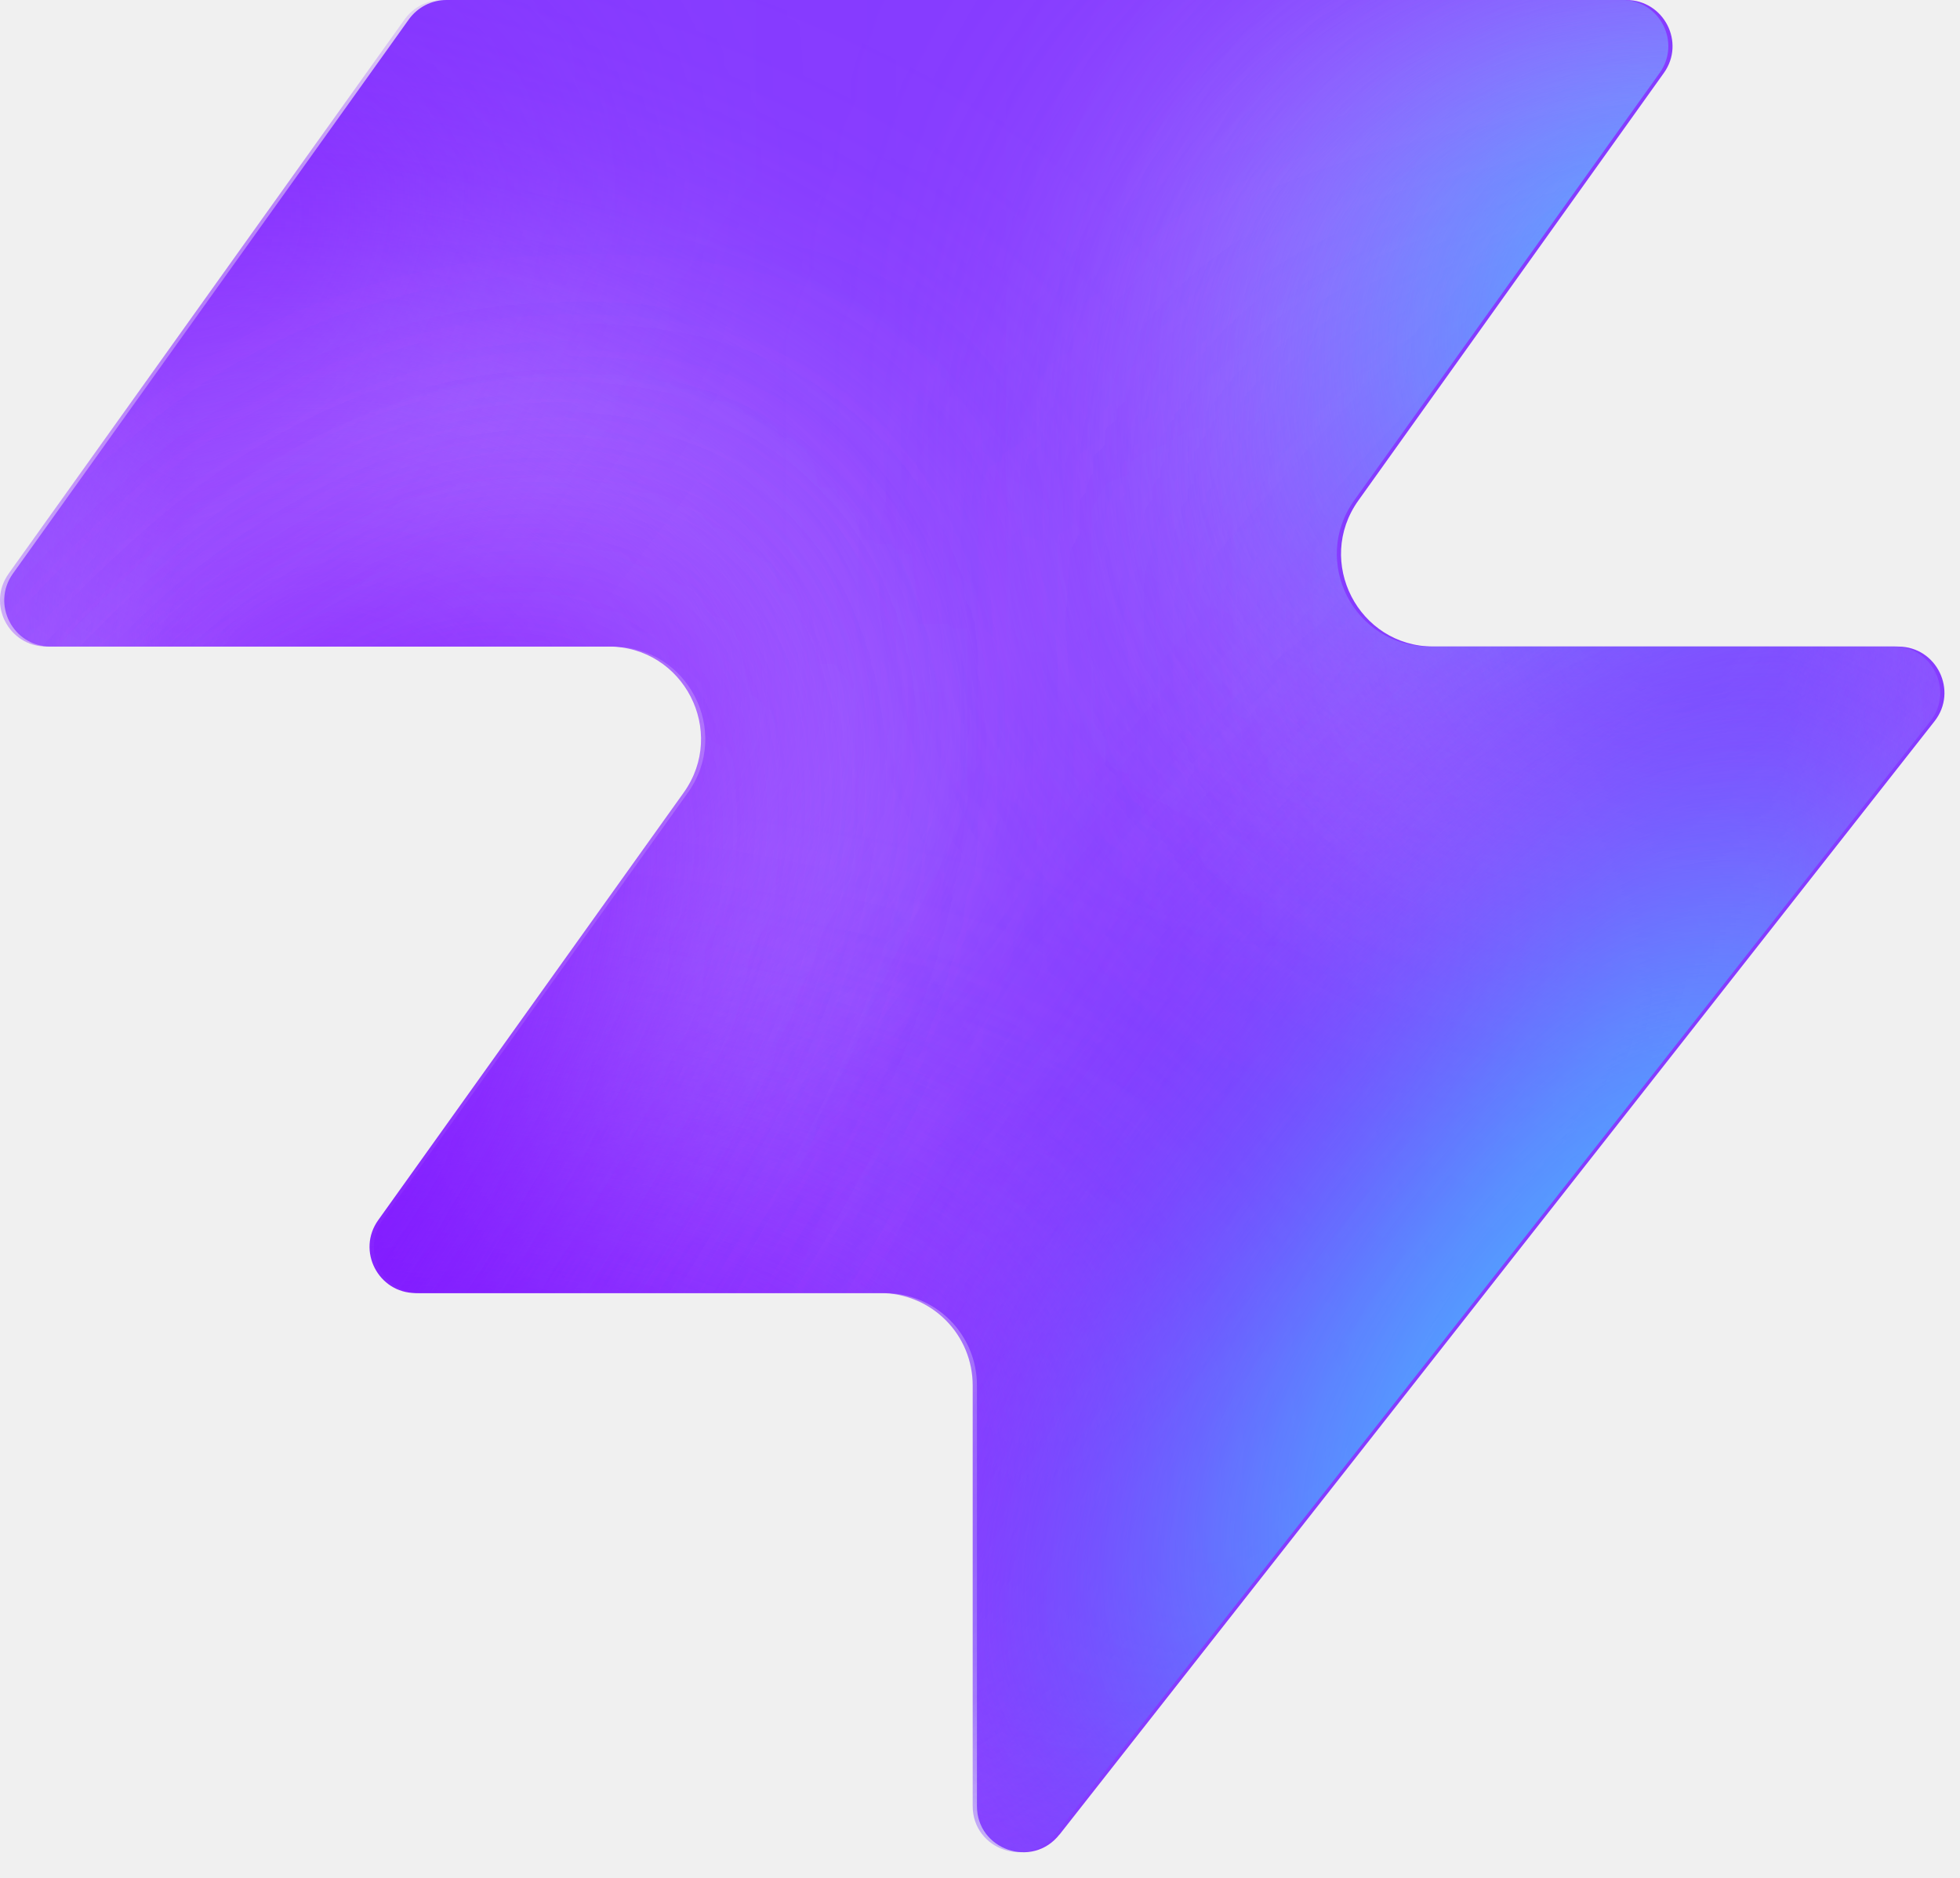
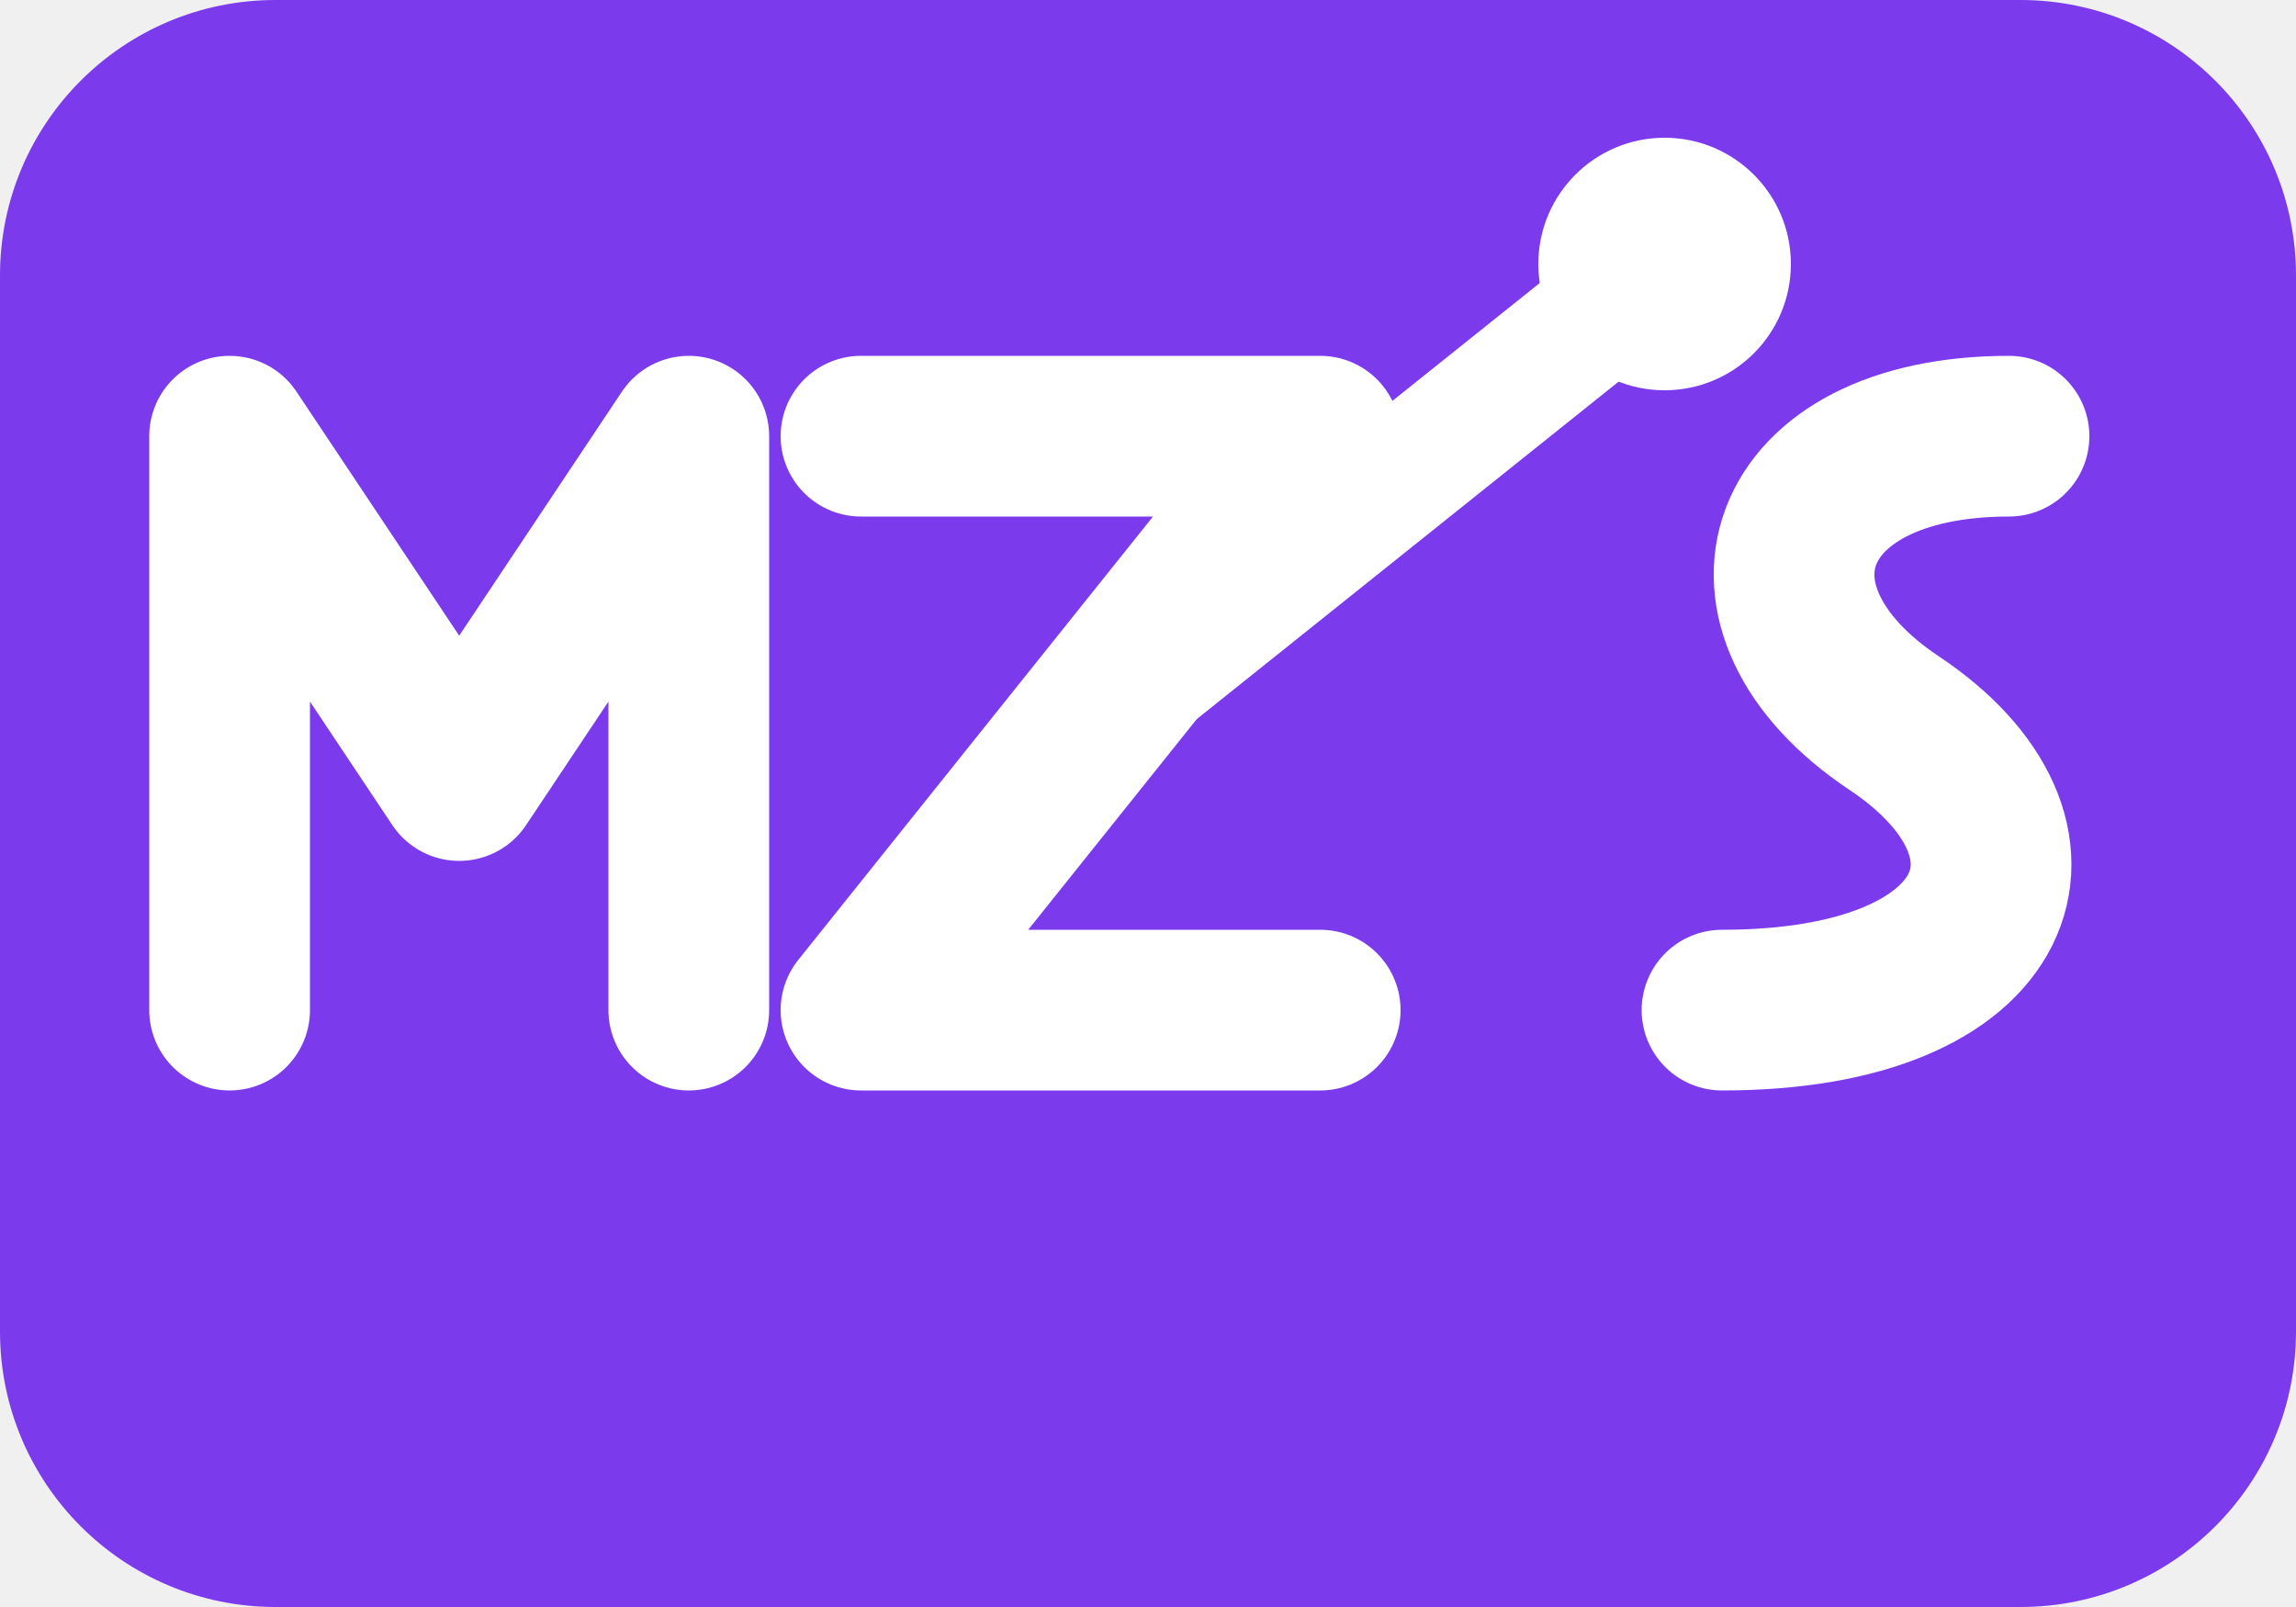
- <svg xmlns="http://www.w3.org/2000/svg" width="48" height="46" fill="none" viewBox="0 0 48 46">
-   <path fill="#863bff" d="M25.946 44.938c-.664.845-2.021.375-2.021-.698V33.937a2.26 2.26 0 0 0-2.262-2.262H10.287c-.92 0-1.456-1.04-.92-1.788l7.48-10.471c1.07-1.497 0-3.578-1.842-3.578H1.237c-.92 0-1.456-1.04-.92-1.788L10.013.474c.214-.297.556-.474.92-.474h28.894c.92 0 1.456 1.04.92 1.788l-7.48 10.471c-1.07 1.498 0 3.579 1.842 3.579h11.377c.943 0 1.473 1.088.89 1.83L25.947 44.94z" style="fill:#863bff;fill:color(display-p3 .525 .23 1);fill-opacity:1" />
-   <mask id="a" width="48" height="46" x="0" y="0" maskUnits="userSpaceOnUse" style="mask-type:alpha">
-     <path fill="#000" d="M25.842 44.938c-.664.844-2.021.375-2.021-.698V33.937a2.26 2.26 0 0 0-2.262-2.262H10.183c-.92 0-1.456-1.04-.92-1.788l7.48-10.471c1.07-1.498 0-3.579-1.842-3.579H1.133c-.92 0-1.456-1.04-.92-1.787L9.91.473c.214-.297.556-.474.92-.474h28.894c.92 0 1.456 1.04.92 1.788l-7.48 10.471c-1.07 1.498 0 3.578 1.842 3.578h11.377c.943 0 1.473 1.088.89 1.832L25.843 44.94z" style="fill:#000;fill-opacity:1" />
-   </mask>
-   <g mask="url(#a)">
-     <g filter="url(#b)">
-       <ellipse cx="5.508" cy="14.704" fill="#ede6ff" rx="5.508" ry="14.704" style="fill:#ede6ff;fill:color(display-p3 .927 .903 1);fill-opacity:1" transform="matrix(.00324 1 1 -.00324 -4.47 31.516)" />
-     </g>
-     <g filter="url(#c)">
-       <ellipse cx="10.399" cy="29.851" fill="#ede6ff" rx="10.399" ry="29.851" style="fill:#ede6ff;fill:color(display-p3 .927 .903 1);fill-opacity:1" transform="matrix(.00324 1 1 -.00324 -39.328 7.883)" />
-     </g>
-     <g filter="url(#d)">
-       <ellipse cx="5.508" cy="30.487" fill="#7e14ff" rx="5.508" ry="30.487" style="fill:#7e14ff;fill:color(display-p3 .492 .077 1);fill-opacity:1" transform="rotate(89.814 -25.913 -14.639)scale(1 -1)" />
-     </g>
-     <g filter="url(#e)">
-       <ellipse cx="5.508" cy="30.599" fill="#7e14ff" rx="5.508" ry="30.599" style="fill:#7e14ff;fill:color(display-p3 .492 .077 1);fill-opacity:1" transform="rotate(89.814 -32.644 -3.334)scale(1 -1)" />
-     </g>
-     <g filter="url(#f)">
-       <ellipse cx="5.508" cy="30.599" fill="#7e14ff" rx="5.508" ry="30.599" style="fill:#7e14ff;fill:color(display-p3 .492 .077 1);fill-opacity:1" transform="matrix(.00324 1 1 -.00324 -34.34 30.47)" />
-     </g>
-     <g filter="url(#g)">
-       <ellipse cx="14.072" cy="22.078" fill="#ede6ff" rx="14.072" ry="22.078" style="fill:#ede6ff;fill:color(display-p3 .927 .903 1);fill-opacity:1" transform="rotate(93.35 24.506 48.493)scale(-1 1)" />
-     </g>
-     <g filter="url(#h)">
-       <ellipse cx="3.47" cy="21.501" fill="#7e14ff" rx="3.47" ry="21.501" style="fill:#7e14ff;fill:color(display-p3 .492 .077 1);fill-opacity:1" transform="rotate(89.009 28.708 47.59)scale(-1 1)" />
-     </g>
-     <g filter="url(#i)">
-       <ellipse cx="3.47" cy="21.501" fill="#7e14ff" rx="3.47" ry="21.501" style="fill:#7e14ff;fill:color(display-p3 .492 .077 1);fill-opacity:1" transform="rotate(89.009 28.708 47.59)scale(-1 1)" />
-     </g>
-     <g filter="url(#j)">
-       <ellipse cx=".387" cy="8.972" fill="#7e14ff" rx="4.407" ry="29.108" style="fill:#7e14ff;fill:color(display-p3 .492 .077 1);fill-opacity:1" transform="rotate(39.51 .387 8.972)" />
-     </g>
-     <g filter="url(#k)">
-       <ellipse cx="47.523" cy="-6.092" fill="#7e14ff" rx="4.407" ry="29.108" style="fill:#7e14ff;fill:color(display-p3 .492 .077 1);fill-opacity:1" transform="rotate(37.892 47.523 -6.092)" />
-     </g>
-     <g filter="url(#l)">
-       <ellipse cx="41.412" cy="6.333" fill="#47bfff" rx="5.971" ry="9.665" style="fill:#47bfff;fill:color(display-p3 .28 .748 1);fill-opacity:1" transform="rotate(37.892 41.412 6.333)" />
-     </g>
-     <g filter="url(#m)">
-       <ellipse cx="-1.879" cy="38.332" fill="#7e14ff" rx="4.407" ry="29.108" style="fill:#7e14ff;fill:color(display-p3 .492 .077 1);fill-opacity:1" transform="rotate(37.892 -1.88 38.332)" />
-     </g>
-     <g filter="url(#n)">
-       <ellipse cx="-1.879" cy="38.332" fill="#7e14ff" rx="4.407" ry="29.108" style="fill:#7e14ff;fill:color(display-p3 .492 .077 1);fill-opacity:1" transform="rotate(37.892 -1.88 38.332)" />
-     </g>
-     <g filter="url(#o)">
-       <ellipse cx="35.651" cy="29.907" fill="#7e14ff" rx="4.407" ry="29.108" style="fill:#7e14ff;fill:color(display-p3 .492 .077 1);fill-opacity:1" transform="rotate(37.892 35.651 29.907)" />
-     </g>
-     <g filter="url(#p)">
-       <ellipse cx="38.418" cy="32.4" fill="#47bfff" rx="5.971" ry="15.297" style="fill:#47bfff;fill:color(display-p3 .28 .748 1);fill-opacity:1" transform="rotate(37.892 38.418 32.4)" />
-     </g>
+ <svg xmlns="http://www.w3.org/2000/svg" viewBox="0 0 200 140">
+   <rect width="200" height="140" rx="24" fill="#7c3aed" />
+   <g transform="translate(0, 8)" stroke="#ffffff" fill="none" stroke-linecap="round" stroke-linejoin="round">
+     <path d="M20,80 L20,30 L40,60 L60,30 L60,80" stroke-width="14" />
+     <path d="M75,30 L115,30 L75,80 L115,80" stroke-width="14" />
+     <path d="M95,55 L145,15" stroke-width="11" />
+     <circle cx="145" cy="15" r="11" fill="#ffffff" stroke="none" />
+     <path d="M175,30 C155,30 150,45 165,55 C180,65 175,80 150,80" stroke-width="14" />
  </g>
-   <defs>
-     <filter id="b" width="60.045" height="41.654" x="-19.77" y="16.149" color-interpolation-filters="sRGB" filterUnits="userSpaceOnUse">
-       <feFlood flood-opacity="0" result="BackgroundImageFix" />
-       <feBlend in="SourceGraphic" in2="BackgroundImageFix" result="shape" />
-       <feGaussianBlur result="effect1_foregroundBlur_2002_17158" stdDeviation="7.659" />
-     </filter>
-     <filter id="c" width="90.34" height="51.437" x="-54.613" y="-7.533" color-interpolation-filters="sRGB" filterUnits="userSpaceOnUse">
-       <feFlood flood-opacity="0" result="BackgroundImageFix" />
-       <feBlend in="SourceGraphic" in2="BackgroundImageFix" result="shape" />
-       <feGaussianBlur result="effect1_foregroundBlur_2002_17158" stdDeviation="7.659" />
-     </filter>
-     <filter id="d" width="79.355" height="29.4" x="-49.64" y="2.03" color-interpolation-filters="sRGB" filterUnits="userSpaceOnUse">
-       <feFlood flood-opacity="0" result="BackgroundImageFix" />
-       <feBlend in="SourceGraphic" in2="BackgroundImageFix" result="shape" />
-       <feGaussianBlur result="effect1_foregroundBlur_2002_17158" stdDeviation="4.596" />
-     </filter>
-     <filter id="e" width="79.579" height="29.4" x="-45.045" y="20.029" color-interpolation-filters="sRGB" filterUnits="userSpaceOnUse">
-       <feFlood flood-opacity="0" result="BackgroundImageFix" />
-       <feBlend in="SourceGraphic" in2="BackgroundImageFix" result="shape" />
-       <feGaussianBlur result="effect1_foregroundBlur_2002_17158" stdDeviation="4.596" />
-     </filter>
-     <filter id="f" width="79.579" height="29.4" x="-43.513" y="21.178" color-interpolation-filters="sRGB" filterUnits="userSpaceOnUse">
-       <feFlood flood-opacity="0" result="BackgroundImageFix" />
-       <feBlend in="SourceGraphic" in2="BackgroundImageFix" result="shape" />
-       <feGaussianBlur result="effect1_foregroundBlur_2002_17158" stdDeviation="4.596" />
-     </filter>
-     <filter id="g" width="74.749" height="58.852" x="15.756" y="-17.901" color-interpolation-filters="sRGB" filterUnits="userSpaceOnUse">
-       <feFlood flood-opacity="0" result="BackgroundImageFix" />
-       <feBlend in="SourceGraphic" in2="BackgroundImageFix" result="shape" />
-       <feGaussianBlur result="effect1_foregroundBlur_2002_17158" stdDeviation="7.659" />
-     </filter>
-     <filter id="h" width="61.377" height="25.362" x="23.548" y="2.284" color-interpolation-filters="sRGB" filterUnits="userSpaceOnUse">
-       <feFlood flood-opacity="0" result="BackgroundImageFix" />
-       <feBlend in="SourceGraphic" in2="BackgroundImageFix" result="shape" />
-       <feGaussianBlur result="effect1_foregroundBlur_2002_17158" stdDeviation="4.596" />
-     </filter>
-     <filter id="i" width="61.377" height="25.362" x="23.548" y="2.284" color-interpolation-filters="sRGB" filterUnits="userSpaceOnUse">
-       <feFlood flood-opacity="0" result="BackgroundImageFix" />
-       <feBlend in="SourceGraphic" in2="BackgroundImageFix" result="shape" />
-       <feGaussianBlur result="effect1_foregroundBlur_2002_17158" stdDeviation="4.596" />
-     </filter>
-     <filter id="j" width="56.045" height="63.649" x="-27.636" y="-22.853" color-interpolation-filters="sRGB" filterUnits="userSpaceOnUse">
-       <feFlood flood-opacity="0" result="BackgroundImageFix" />
-       <feBlend in="SourceGraphic" in2="BackgroundImageFix" result="shape" />
-       <feGaussianBlur result="effect1_foregroundBlur_2002_17158" stdDeviation="4.596" />
-     </filter>
-     <filter id="k" width="54.814" height="64.646" x="20.116" y="-38.415" color-interpolation-filters="sRGB" filterUnits="userSpaceOnUse">
-       <feFlood flood-opacity="0" result="BackgroundImageFix" />
-       <feBlend in="SourceGraphic" in2="BackgroundImageFix" result="shape" />
-       <feGaussianBlur result="effect1_foregroundBlur_2002_17158" stdDeviation="4.596" />
-     </filter>
-     <filter id="l" width="33.541" height="35.313" x="24.641" y="-11.323" color-interpolation-filters="sRGB" filterUnits="userSpaceOnUse">
-       <feFlood flood-opacity="0" result="BackgroundImageFix" />
-       <feBlend in="SourceGraphic" in2="BackgroundImageFix" result="shape" />
-       <feGaussianBlur result="effect1_foregroundBlur_2002_17158" stdDeviation="4.596" />
-     </filter>
-     <filter id="m" width="54.814" height="64.646" x="-29.286" y="6.009" color-interpolation-filters="sRGB" filterUnits="userSpaceOnUse">
-       <feFlood flood-opacity="0" result="BackgroundImageFix" />
-       <feBlend in="SourceGraphic" in2="BackgroundImageFix" result="shape" />
-       <feGaussianBlur result="effect1_foregroundBlur_2002_17158" stdDeviation="4.596" />
-     </filter>
-     <filter id="n" width="54.814" height="64.646" x="-29.286" y="6.009" color-interpolation-filters="sRGB" filterUnits="userSpaceOnUse">
-       <feFlood flood-opacity="0" result="BackgroundImageFix" />
-       <feBlend in="SourceGraphic" in2="BackgroundImageFix" result="shape" />
-       <feGaussianBlur result="effect1_foregroundBlur_2002_17158" stdDeviation="4.596" />
-     </filter>
-     <filter id="o" width="54.814" height="64.646" x="8.244" y="-2.416" color-interpolation-filters="sRGB" filterUnits="userSpaceOnUse">
-       <feFlood flood-opacity="0" result="BackgroundImageFix" />
-       <feBlend in="SourceGraphic" in2="BackgroundImageFix" result="shape" />
-       <feGaussianBlur result="effect1_foregroundBlur_2002_17158" stdDeviation="4.596" />
-     </filter>
-     <filter id="p" width="39.409" height="43.623" x="18.713" y="10.588" color-interpolation-filters="sRGB" filterUnits="userSpaceOnUse">
-       <feFlood flood-opacity="0" result="BackgroundImageFix" />
-       <feBlend in="SourceGraphic" in2="BackgroundImageFix" result="shape" />
-       <feGaussianBlur result="effect1_foregroundBlur_2002_17158" stdDeviation="4.596" />
-     </filter>
-   </defs>
</svg>
